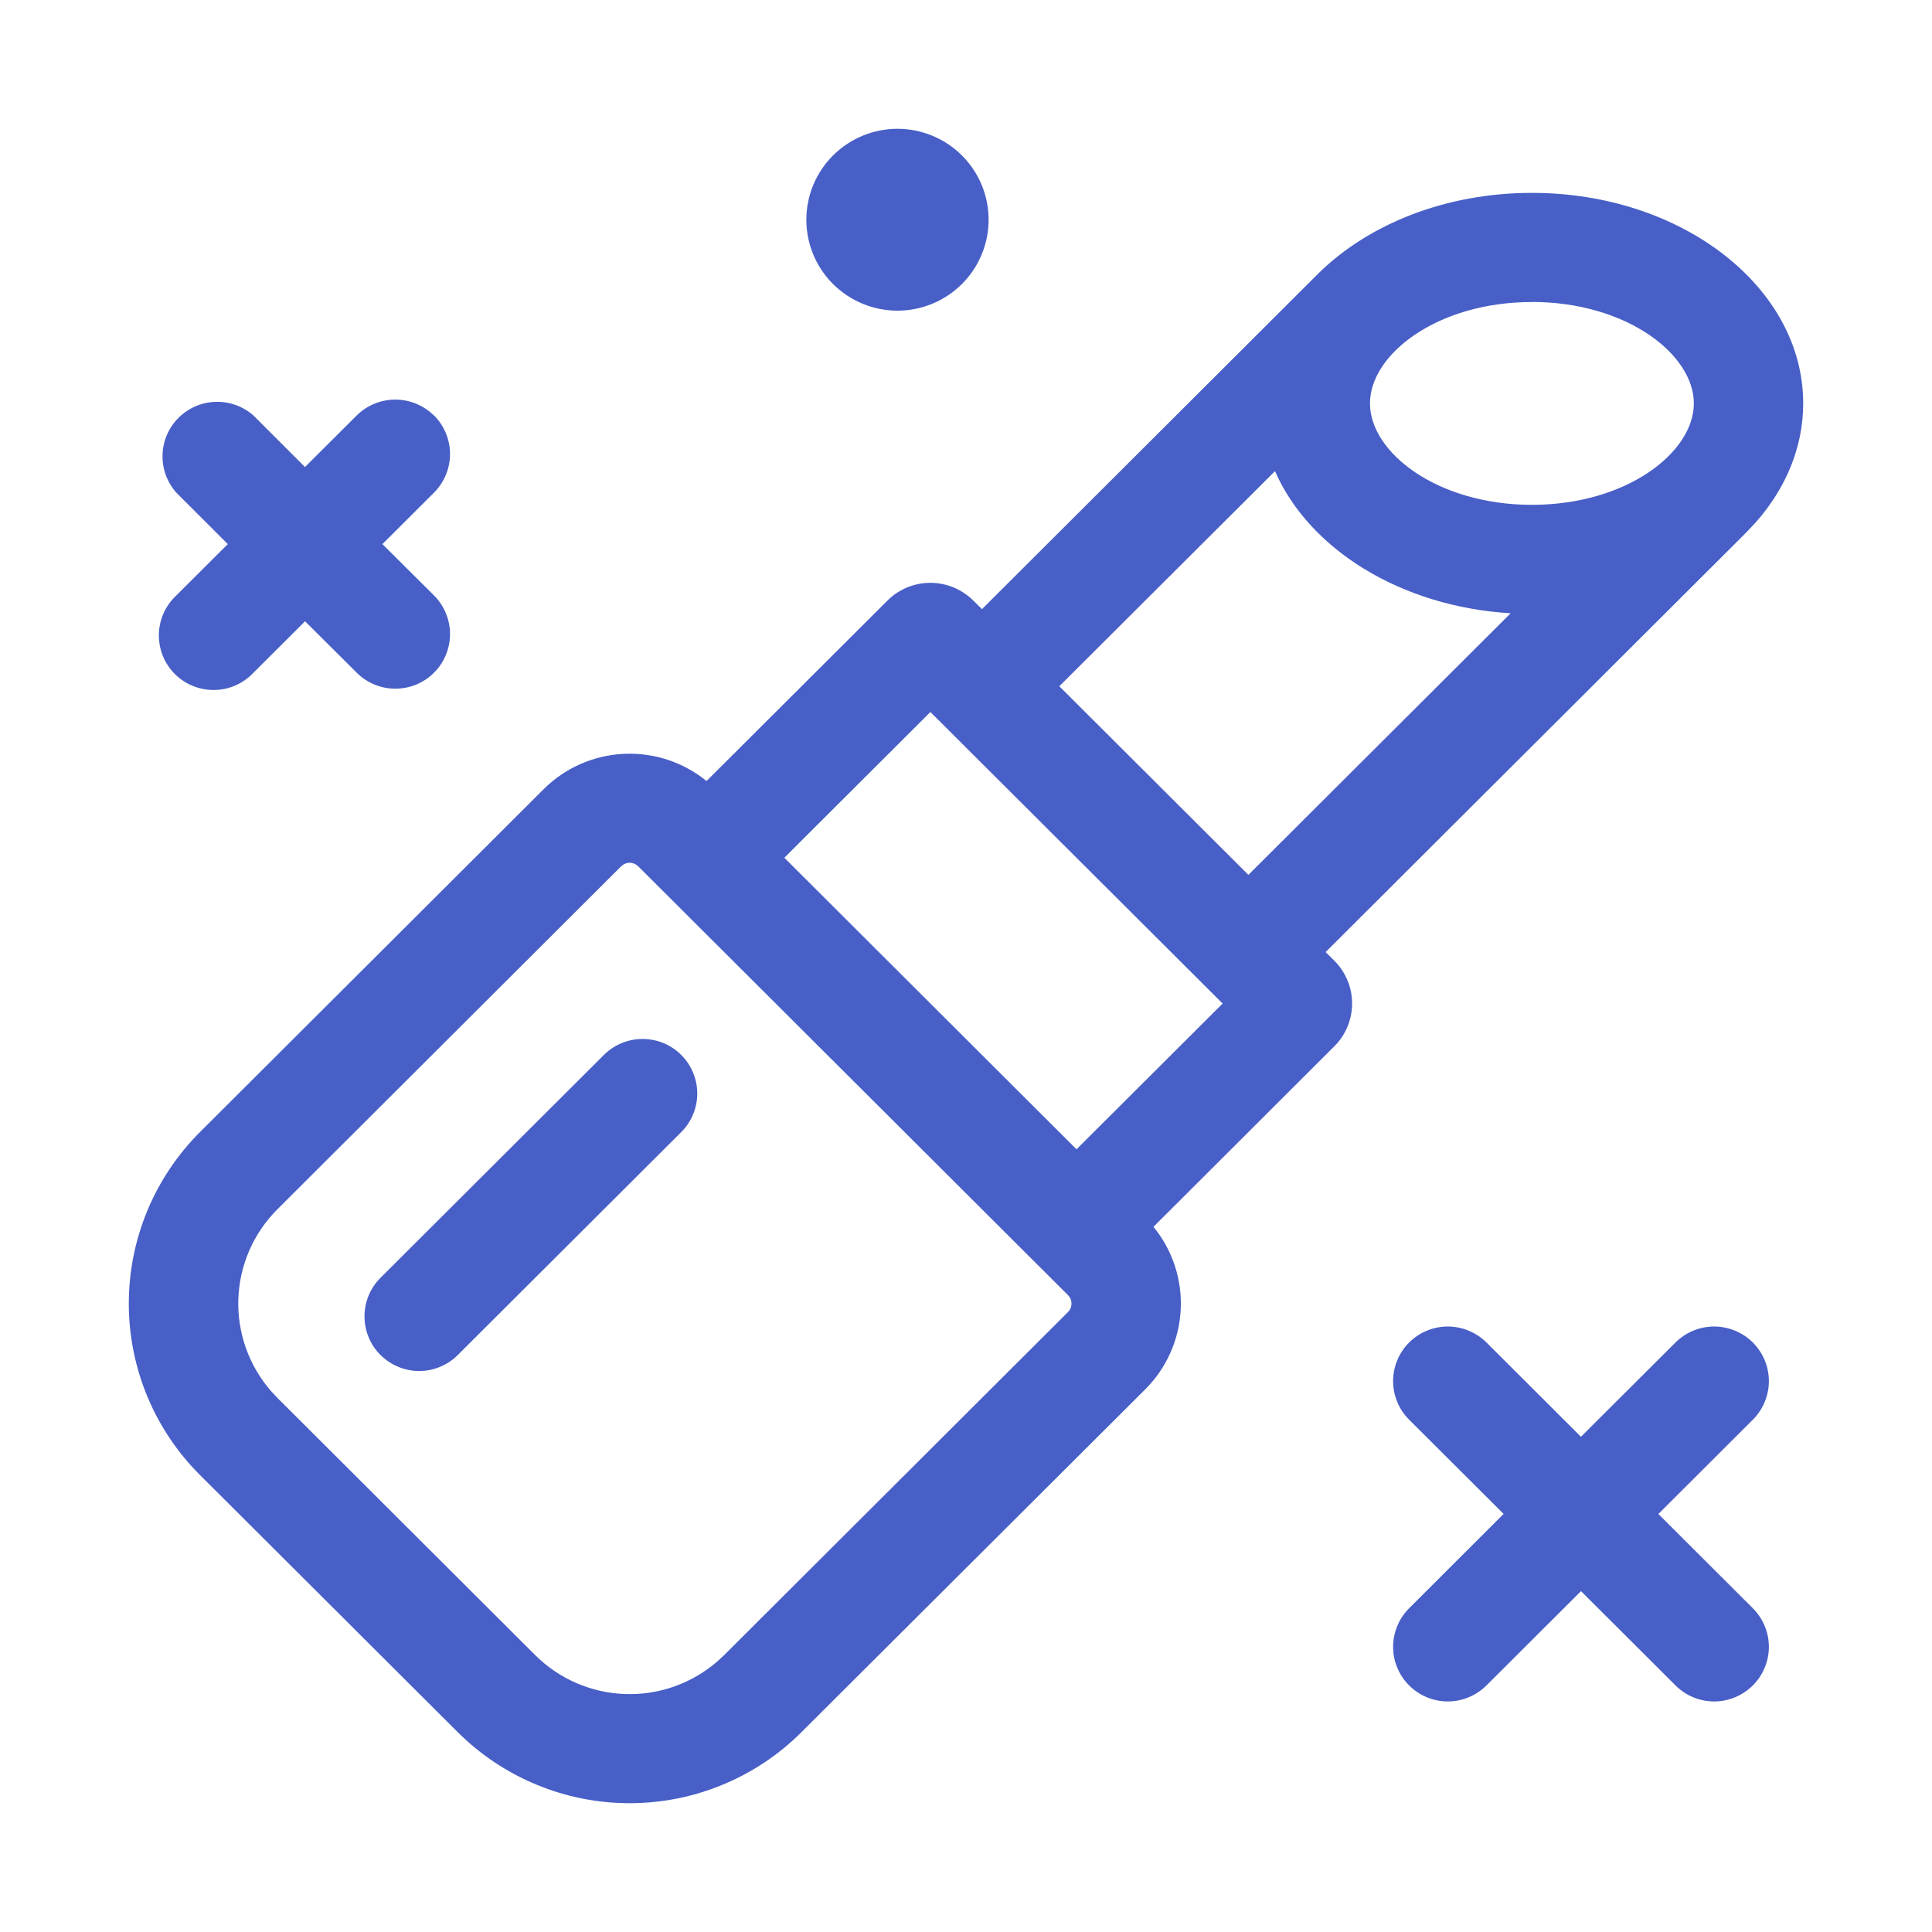
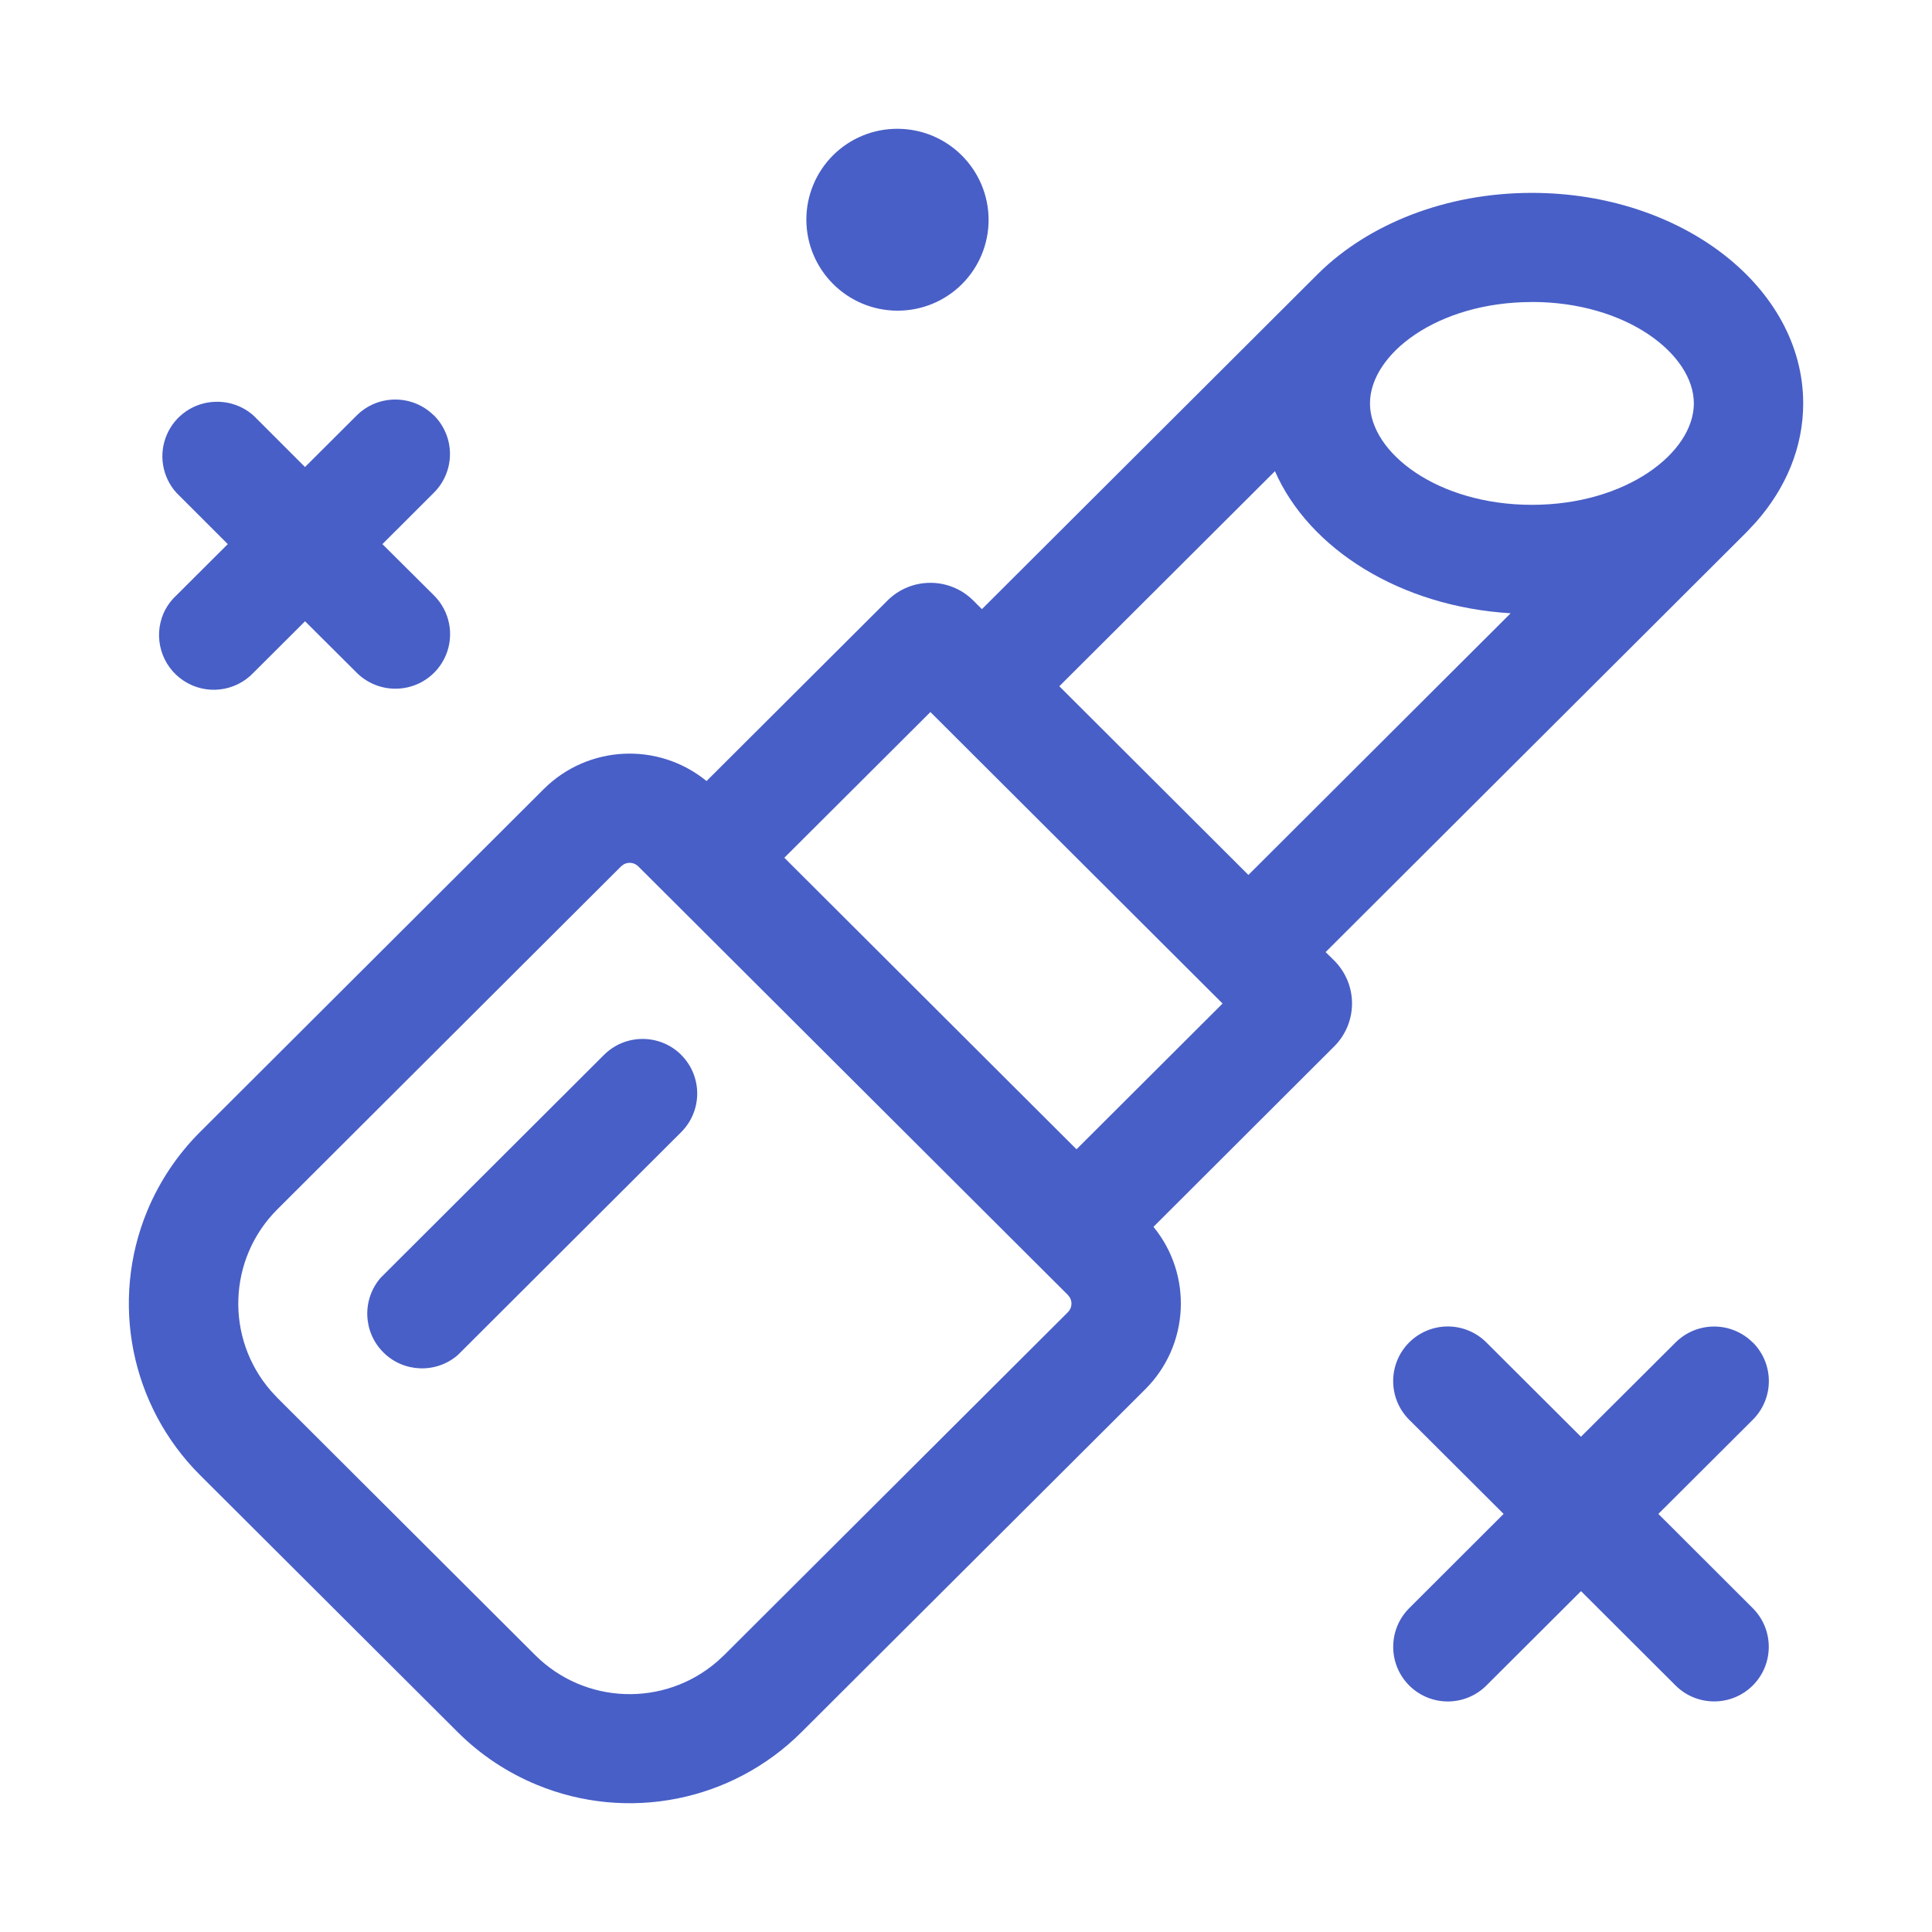
- <svg xmlns="http://www.w3.org/2000/svg" width="30" height="30" viewBox="0 0 30 30" fill="none">
-   <path fill-rule="evenodd" clip-rule="evenodd" d="M23.788 2.995C26.114 2.995 28 4.459 28 6.264C28 6.947 27.729 7.582 27.267 8.107L27.123 8.261L20.584 14.784L20.718 14.916C20.806 15.004 20.876 15.108 20.923 15.222C20.971 15.336 20.995 15.459 20.995 15.582C20.995 15.706 20.971 15.829 20.923 15.943C20.876 16.057 20.806 16.161 20.718 16.248L17.911 19.05C18.207 19.412 18.358 19.87 18.334 20.336C18.311 20.802 18.114 21.243 17.784 21.573L12.445 26.897C12.095 27.247 11.679 27.524 11.221 27.713C10.763 27.903 10.273 28 9.777 28C9.281 28 8.791 27.903 8.333 27.713C7.875 27.524 7.459 27.247 7.108 26.897L3.105 22.904C2.755 22.555 2.477 22.14 2.287 21.683C2.098 21.226 2 20.736 2 20.242C2 19.747 2.098 19.258 2.287 18.801C2.477 18.344 2.755 17.929 3.105 17.579L8.442 12.254C8.773 11.924 9.215 11.729 9.682 11.706C10.149 11.682 10.609 11.833 10.971 12.128L13.78 9.326C13.956 9.15 14.196 9.05 14.447 9.05C14.697 9.05 14.937 9.15 15.114 9.326L15.248 9.459L20.477 4.241C21.249 3.483 22.444 2.995 23.787 2.995H23.788ZM27.218 20.846C27.297 20.925 27.359 21.019 27.402 21.121C27.445 21.224 27.467 21.334 27.467 21.446C27.467 21.557 27.445 21.667 27.402 21.77C27.359 21.873 27.297 21.966 27.218 22.045L25.751 23.509L27.218 24.973C27.297 25.052 27.359 25.145 27.402 25.248C27.445 25.351 27.467 25.461 27.467 25.572C27.467 25.683 27.445 25.794 27.402 25.896C27.359 25.999 27.297 26.093 27.218 26.171C27.139 26.25 27.045 26.312 26.942 26.355C26.839 26.398 26.729 26.42 26.617 26.42C26.506 26.42 26.395 26.398 26.292 26.355C26.189 26.312 26.096 26.25 26.017 26.171L24.55 24.707L23.082 26.171C23.003 26.25 22.909 26.312 22.806 26.355C22.703 26.398 22.593 26.42 22.481 26.42C22.37 26.42 22.259 26.398 22.156 26.355C22.053 26.312 21.96 26.25 21.881 26.171C21.802 26.093 21.739 25.999 21.697 25.896C21.654 25.794 21.632 25.683 21.632 25.572C21.632 25.461 21.654 25.351 21.697 25.248C21.739 25.145 21.802 25.052 21.881 24.973L23.348 23.508L21.881 22.045C21.802 21.966 21.739 21.873 21.697 21.77C21.654 21.667 21.632 21.557 21.632 21.446C21.632 21.334 21.654 21.224 21.697 21.121C21.739 21.019 21.802 20.925 21.881 20.846C21.96 20.768 22.053 20.705 22.156 20.663C22.259 20.62 22.37 20.598 22.481 20.598C22.593 20.598 22.703 20.62 22.806 20.663C22.909 20.705 23.003 20.768 23.082 20.846L24.549 22.31L26.017 20.846C26.096 20.768 26.189 20.705 26.292 20.663C26.395 20.62 26.506 20.598 26.617 20.598C26.729 20.598 26.839 20.62 26.942 20.663C27.045 20.705 27.139 20.768 27.218 20.846ZM9.685 13.422L9.644 13.453L4.307 18.778C3.936 19.148 3.72 19.645 3.701 20.168C3.682 20.691 3.863 21.202 4.206 21.598L4.307 21.706L8.31 25.7C8.681 26.07 9.179 26.286 9.704 26.305C10.228 26.324 10.74 26.143 11.137 25.8L11.245 25.7L16.582 20.375C16.612 20.346 16.631 20.308 16.636 20.267C16.642 20.226 16.634 20.185 16.614 20.149L16.582 20.109L9.911 13.453C9.882 13.424 9.844 13.405 9.803 13.399C9.763 13.393 9.721 13.401 9.685 13.422ZM10.578 16.381C10.657 16.46 10.72 16.553 10.762 16.656C10.805 16.759 10.827 16.869 10.827 16.98C10.827 17.091 10.805 17.202 10.762 17.304C10.72 17.407 10.657 17.501 10.578 17.579L7.109 21.04C7.03 21.119 6.937 21.181 6.834 21.224C6.731 21.267 6.62 21.289 6.509 21.289C6.397 21.289 6.287 21.267 6.184 21.224C6.081 21.181 5.987 21.119 5.908 21.04C5.829 20.962 5.767 20.868 5.724 20.765C5.682 20.663 5.66 20.553 5.66 20.441C5.66 20.33 5.682 20.22 5.724 20.117C5.767 20.014 5.829 19.921 5.908 19.842L9.377 16.381C9.456 16.302 9.55 16.24 9.653 16.197C9.756 16.155 9.866 16.133 9.978 16.133C10.089 16.133 10.2 16.155 10.303 16.197C10.406 16.24 10.499 16.302 10.578 16.381ZM14.447 11.056L12.179 13.319L16.716 17.846L18.985 15.583L14.447 11.056ZM19.798 7.316L16.449 10.656L19.385 13.585L23.457 9.523C21.75 9.42 20.329 8.529 19.798 7.316ZM6.739 6.45C6.818 6.529 6.88 6.623 6.923 6.725C6.966 6.828 6.988 6.939 6.988 7.05C6.988 7.161 6.966 7.272 6.923 7.375C6.88 7.477 6.818 7.571 6.739 7.65L5.938 8.449L6.74 9.247C6.899 9.406 6.988 9.622 6.988 9.846C6.988 10.071 6.898 10.287 6.739 10.446C6.58 10.605 6.364 10.694 6.138 10.694C5.913 10.694 5.697 10.604 5.538 10.445L4.737 9.647L3.937 10.445C3.859 10.528 3.765 10.595 3.661 10.641C3.557 10.688 3.444 10.712 3.33 10.714C3.216 10.716 3.103 10.695 2.997 10.652C2.891 10.61 2.795 10.546 2.715 10.466C2.634 10.385 2.571 10.289 2.528 10.184C2.486 10.078 2.465 9.965 2.467 9.852C2.469 9.738 2.494 9.626 2.54 9.522C2.587 9.418 2.654 9.324 2.737 9.247L3.537 8.449L2.737 7.649C2.594 7.487 2.517 7.277 2.524 7.061C2.53 6.846 2.619 6.64 2.772 6.488C2.925 6.335 3.13 6.246 3.347 6.24C3.563 6.233 3.774 6.309 3.936 6.452L4.736 7.252L5.538 6.452C5.697 6.294 5.913 6.205 6.138 6.205C6.363 6.205 6.578 6.294 6.738 6.452L6.739 6.45ZM23.787 4.69C22.319 4.69 21.273 5.501 21.273 6.264C21.273 7.027 22.319 7.839 23.788 7.839C25.256 7.839 26.302 7.027 26.302 6.264C26.302 5.502 25.256 4.689 23.788 4.689L23.787 4.69ZM13.936 2C14.311 2 14.671 2.149 14.937 2.414C15.202 2.678 15.351 3.037 15.351 3.412C15.351 3.786 15.202 4.146 14.937 4.41C14.671 4.675 14.311 4.824 13.936 4.824C13.561 4.824 13.201 4.675 12.935 4.41C12.67 4.146 12.521 3.786 12.521 3.412C12.521 3.037 12.67 2.678 12.935 2.414C13.201 2.149 13.561 2 13.936 2Z" fill="#485FC7" />
+ <svg xmlns="http://www.w3.org/2000/svg" width="30" height="30" fill="none">
+   <path fill-rule="evenodd" clip-rule="evenodd" d="M23.788 2.995C26.114 2.995 28 4.459 28 6.264c0 .683-.27 1.318-.733 1.843l-.144.154-6.539 6.523.134.132a.941.941 0 0 1 0 1.332l-2.807 2.802a1.88 1.88 0 0 1-.128 2.523l-5.338 5.324a3.776 3.776 0 0 1-4.112.816 3.775 3.775 0 0 1-1.225-.816l-4.003-3.993a3.764 3.764 0 0 1-.818-4.103c.19-.457.468-.872.818-1.222l5.337-5.325a1.889 1.889 0 0 1 2.529-.126l2.809-2.802a.944.944 0 0 1 1.334 0l.133.133 5.23-5.218c.772-.758 1.967-1.246 3.31-1.246Zm3.43 17.851a.847.847 0 0 1 0 1.199l-1.467 1.463 1.467 1.465a.849.849 0 0 1 0 1.198.85.85 0 0 1-1.201 0l-1.467-1.464-1.468 1.464a.848.848 0 0 1-1.201 0 .849.849 0 0 1 0-1.198l1.467-1.465-1.467-1.463a.849.849 0 0 1 0-1.199.848.848 0 0 1 1.2 0l1.468 1.464 1.468-1.463a.848.848 0 0 1 1.2 0ZM9.685 13.422l-.04.03-5.338 5.326a2.068 2.068 0 0 0-.1 2.82l.1.108L8.31 25.7a2.078 2.078 0 0 0 2.827.1l.108-.1 5.338-5.325a.188.188 0 0 0 .03-.226l-.03-.04-6.672-6.656a.189.189 0 0 0-.226-.031Zm.893 2.959a.847.847 0 0 1 0 1.198L7.11 21.04a.85.85 0 0 1-1.2-1.198l3.468-3.461a.85.85 0 0 1 1.201 0Zm3.87-5.325-2.269 2.263 4.537 4.527 2.268-2.263-4.537-4.527Zm5.35-3.74-3.349 3.34 2.936 2.93 4.072-4.063c-1.707-.103-3.128-.994-3.66-2.207ZM6.738 6.45a.847.847 0 0 1 0 1.2l-.8.799.802.798a.847.847 0 0 1-.602 1.447.85.85 0 0 1-.6-.249l-.801-.798-.8.798a.85.85 0 0 1-1.397-.923.847.847 0 0 1 .197-.275l.8-.798-.8-.8a.846.846 0 0 1 .61-1.41.85.85 0 0 1 .589.213l.8.8.802-.8a.85.85 0 0 1 1.2 0V6.45Zm17.049-1.76c-1.468 0-2.514.81-2.514 1.574 0 .763 1.046 1.575 2.515 1.575 1.468 0 2.514-.812 2.514-1.575 0-.762-1.046-1.575-2.514-1.575l-.001.001ZM13.937 2a1.417 1.417 0 0 1 1.414 1.412 1.41 1.41 0 0 1-1.415 1.412 1.417 1.417 0 0 1-1.415-1.412A1.41 1.41 0 0 1 13.936 2Z" fill="#485FC7" />
</svg>
